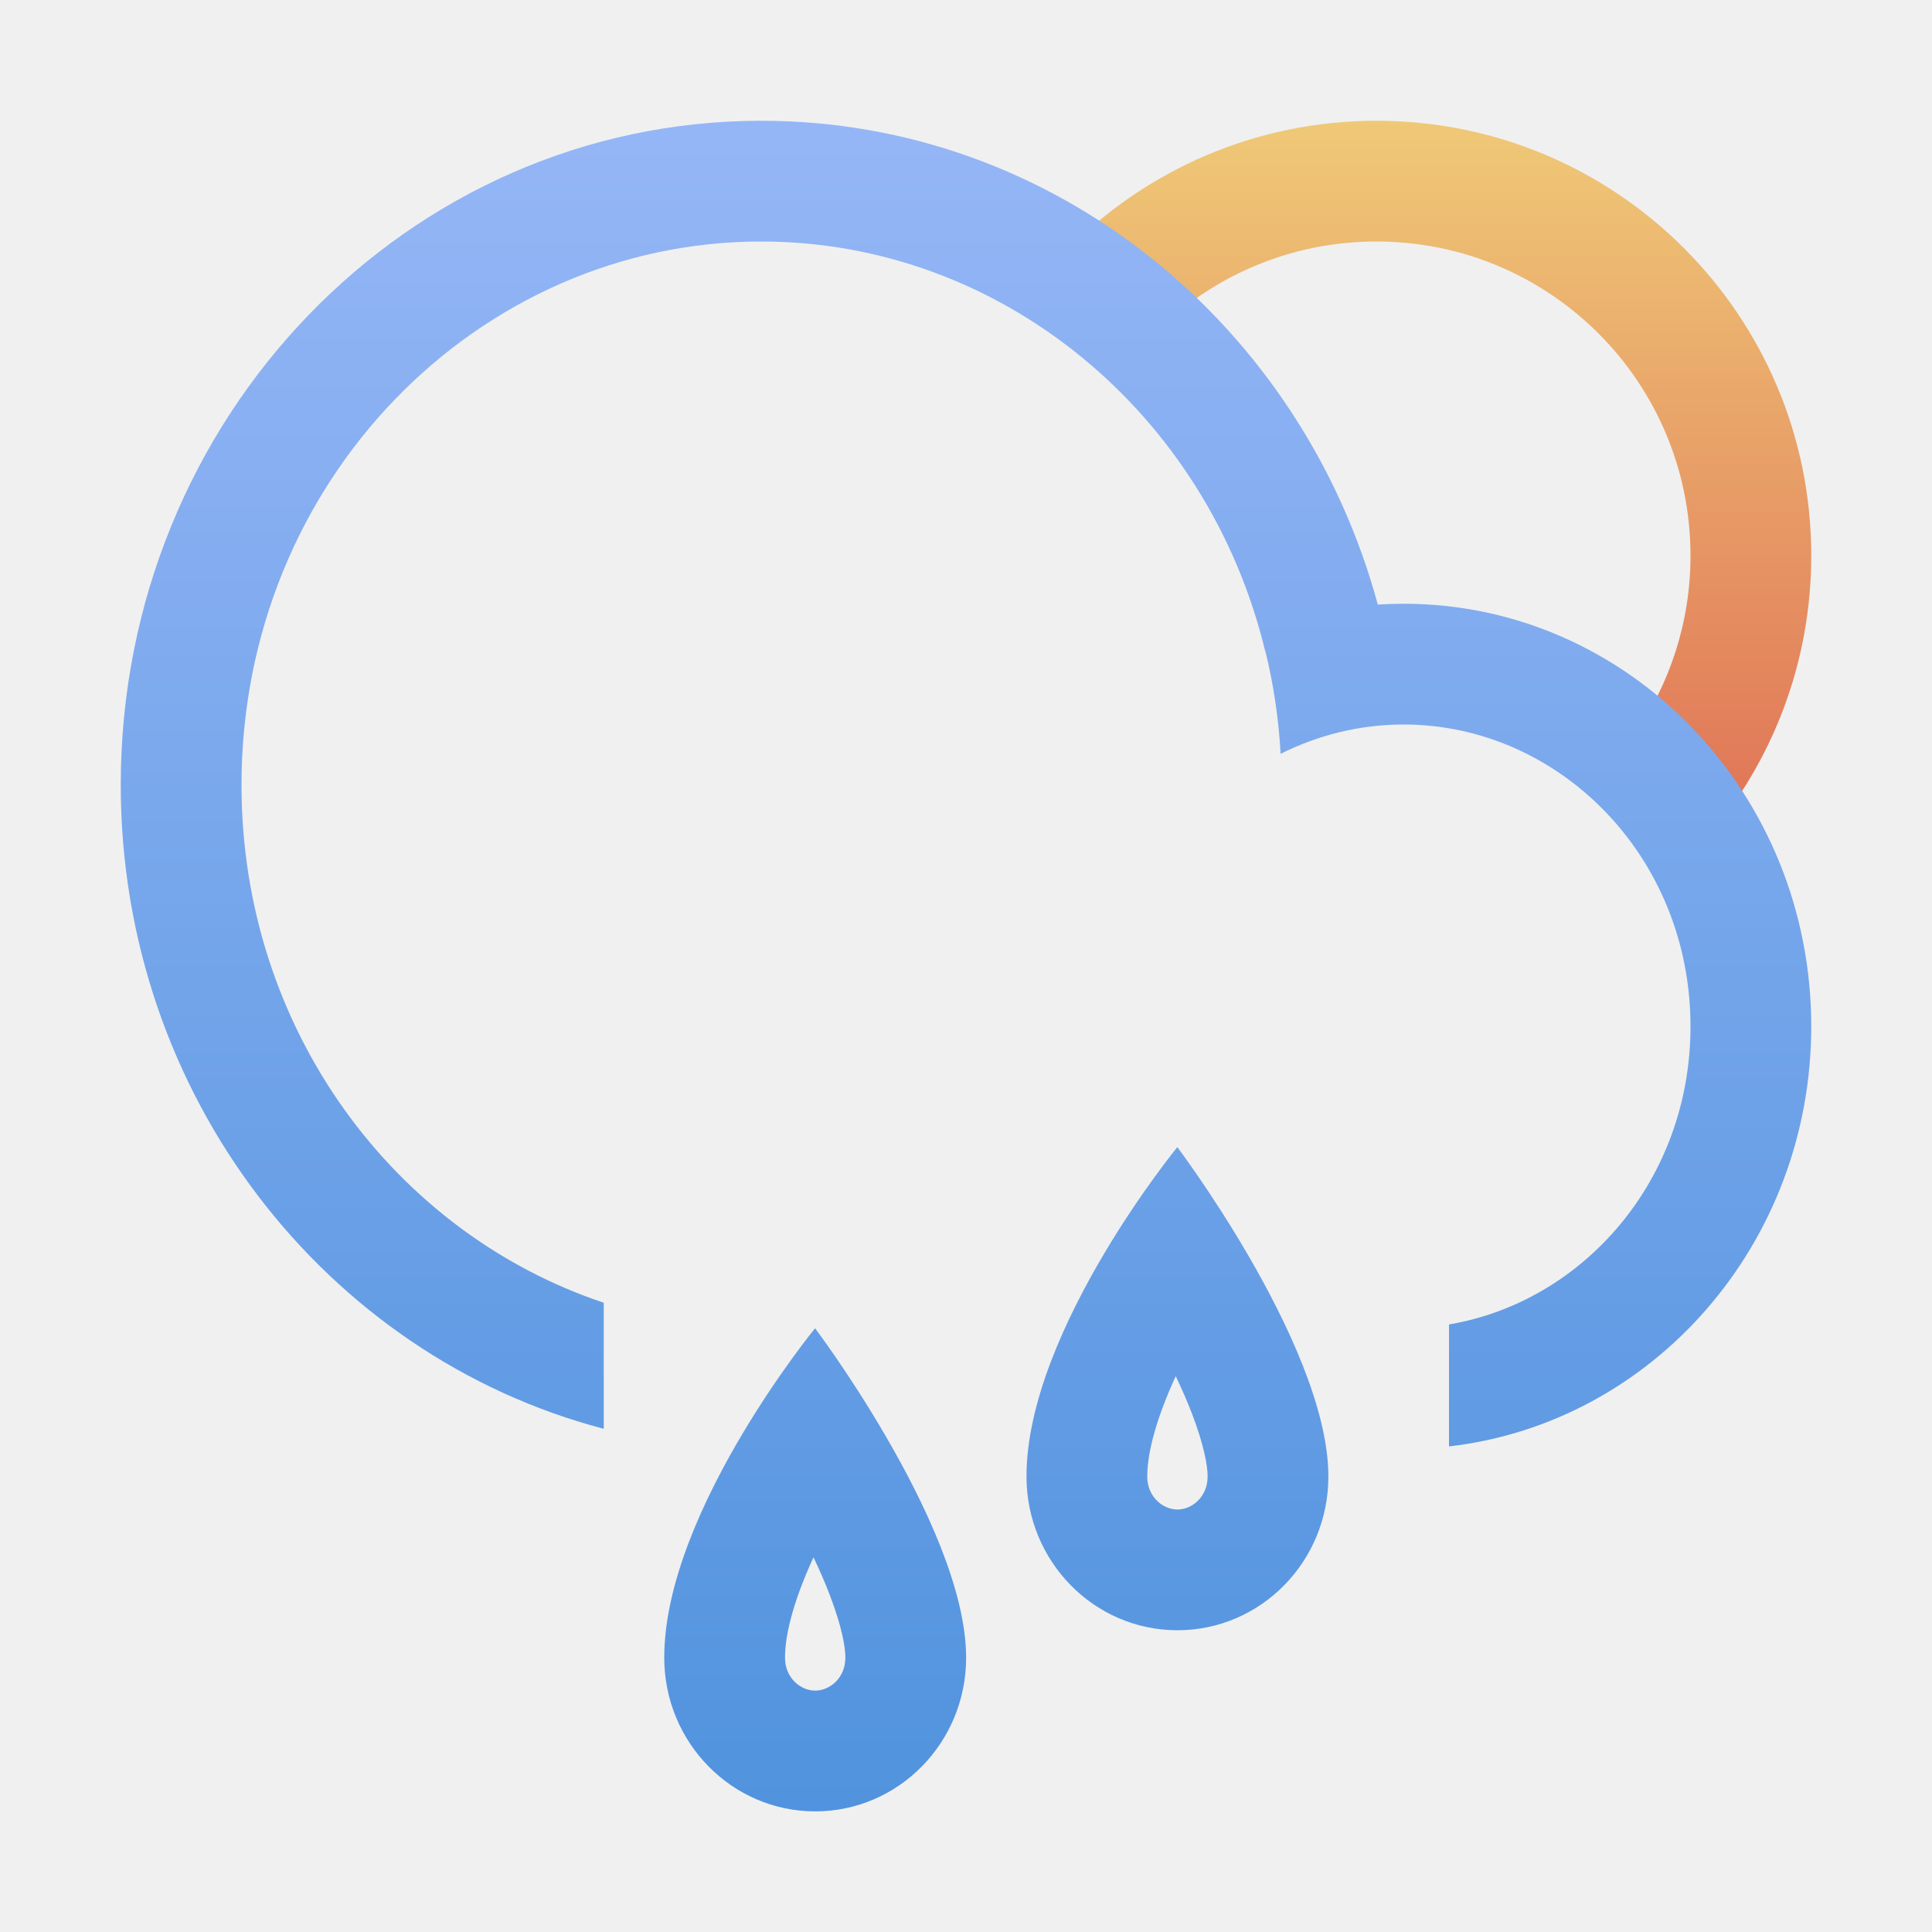
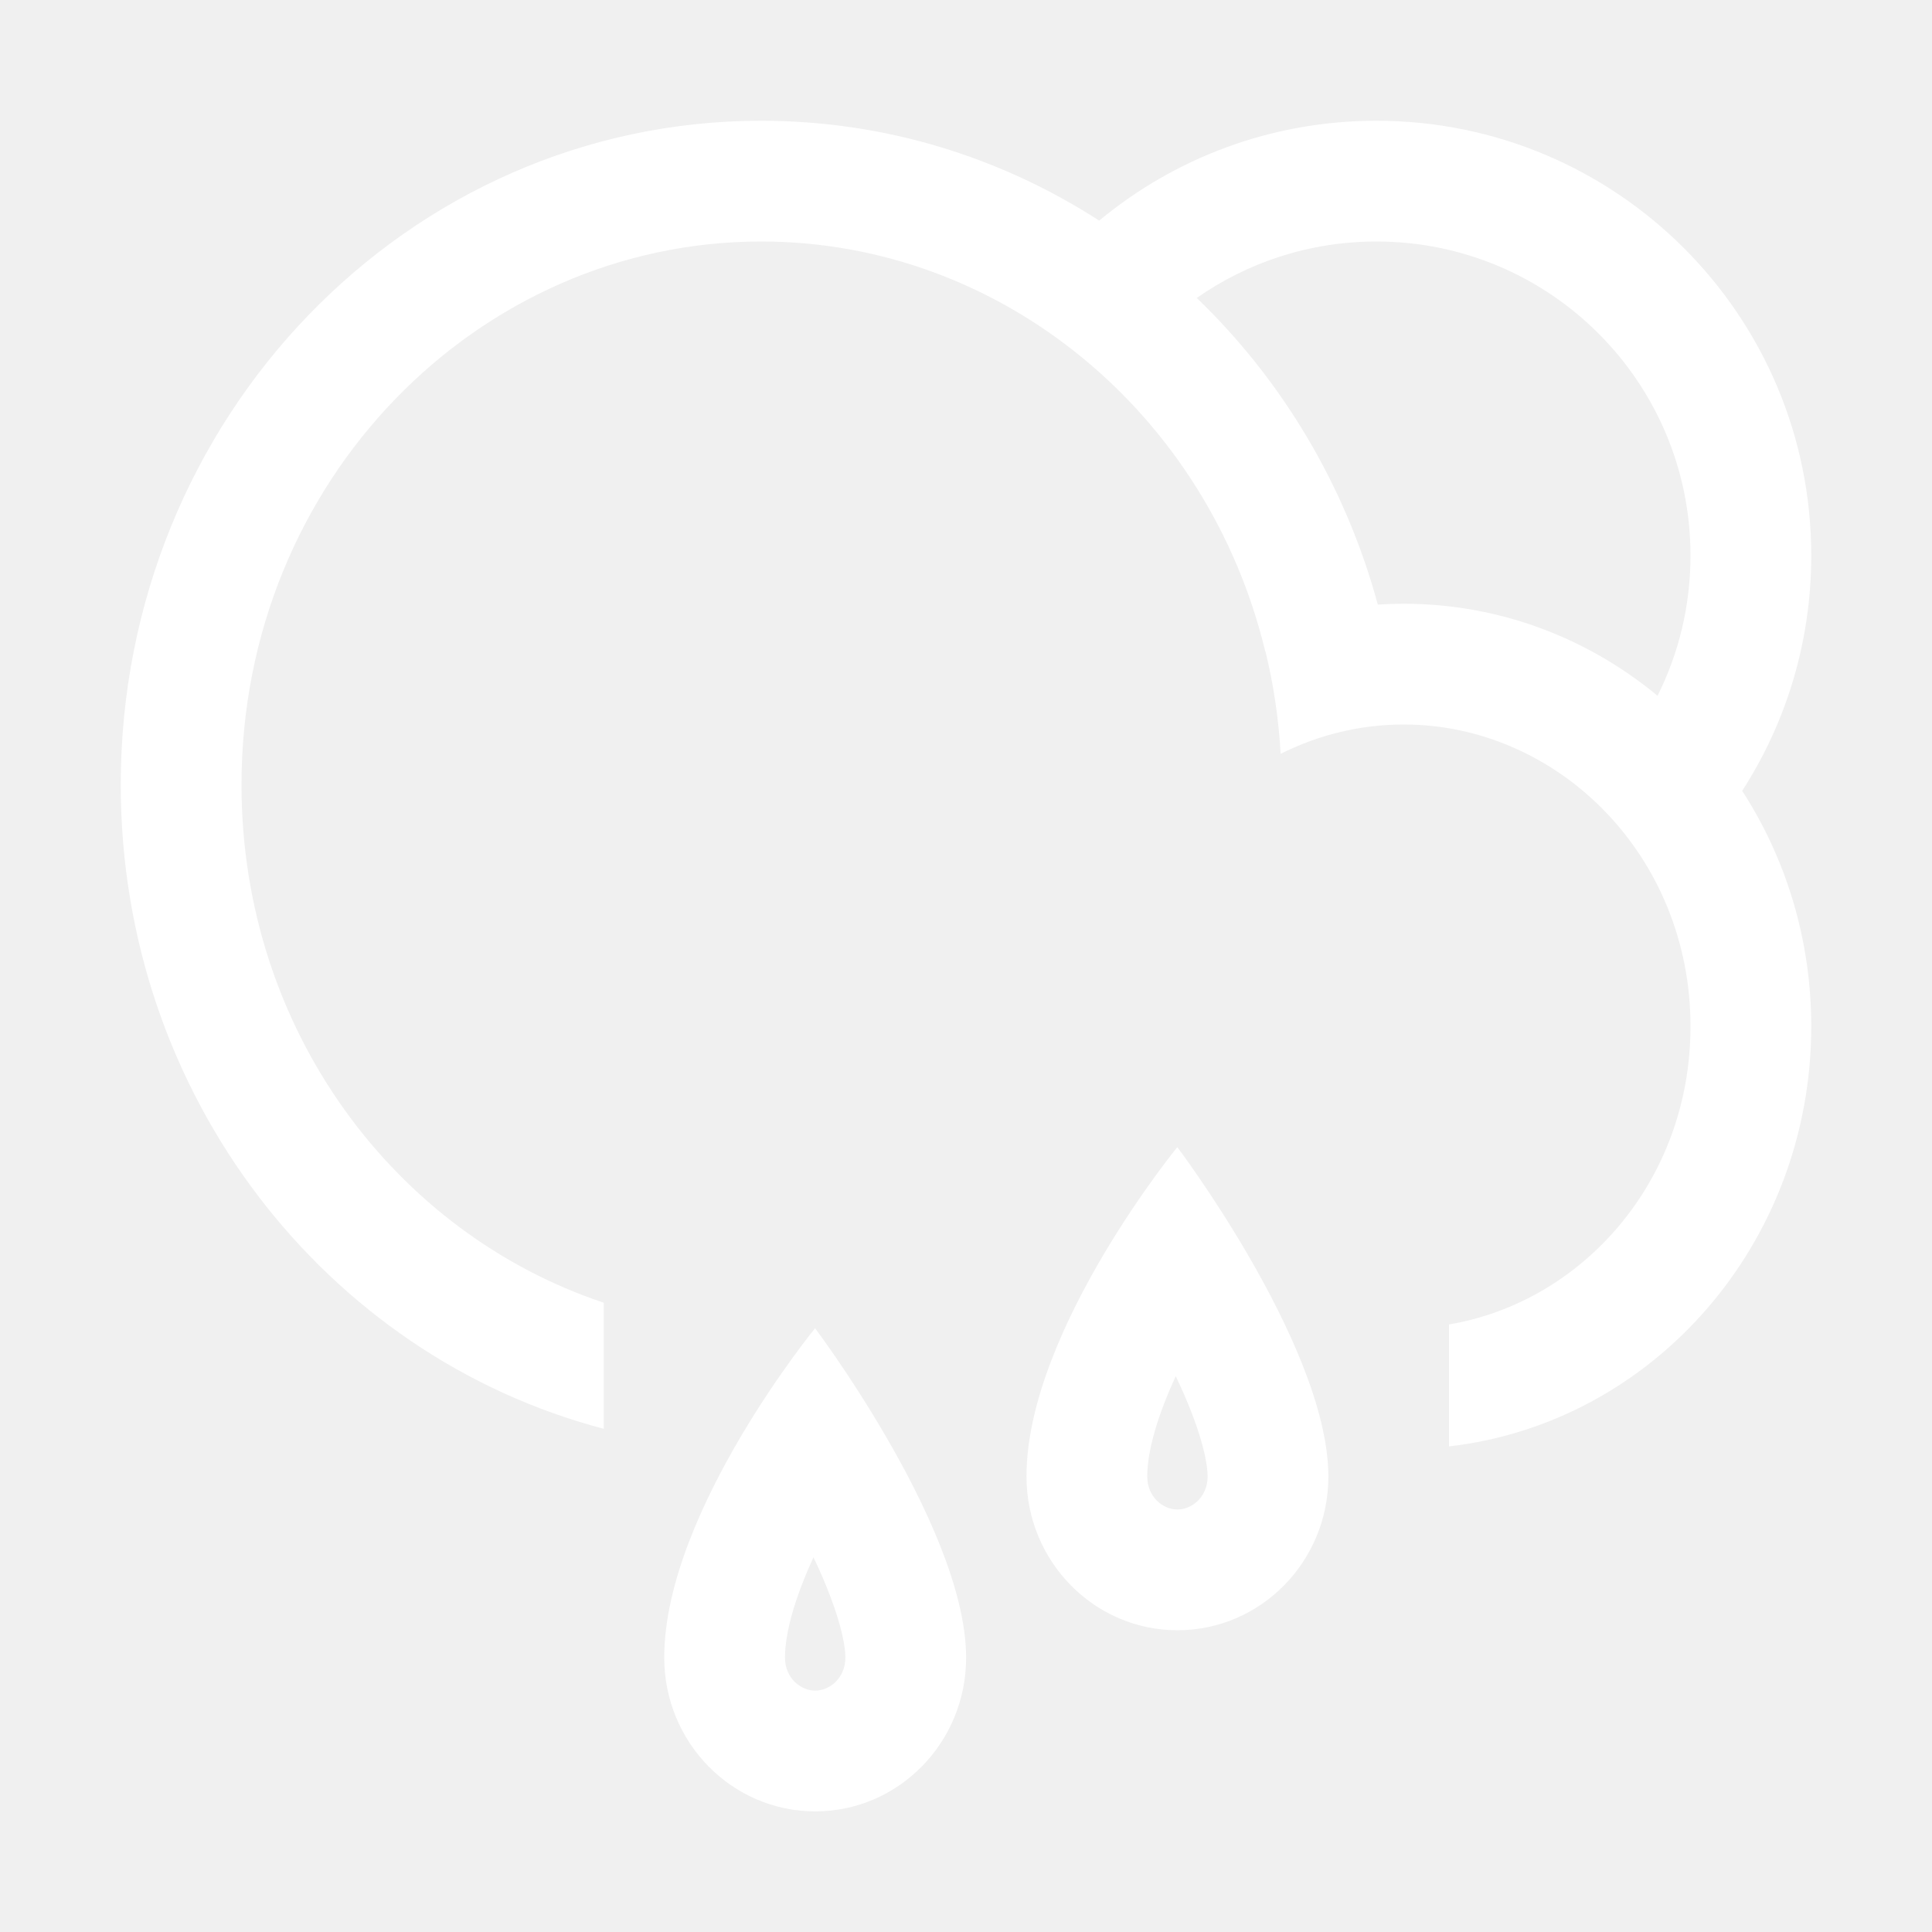
<svg xmlns="http://www.w3.org/2000/svg" width="32" height="32" viewBox="0 0 32 32" fill="none">
-   <path fill-rule="evenodd" clip-rule="evenodd" d="M27.069 12.173C27.656 11.33 28 10.306 28 9.202C28 6.329 25.671 4 22.798 4C21.485 4 20.285 4.487 19.369 5.29C18.843 4.855 18.272 4.473 17.664 4.152C18.97 2.824 20.788 2 22.798 2C26.776 2 30 5.224 30 9.202C30 10.99 29.349 12.626 28.27 13.885C27.956 13.254 27.55 12.677 27.069 12.173Z" fill="url(#paint0_linear_9_2987)" />
-   <path fill-rule="evenodd" clip-rule="evenodd" d="M24 23.957C27.375 23.57 30 20.603 30 17C30 13.134 26.978 10 23.249 10C23.105 10 22.963 10.005 22.821 10.014C21.566 5.39 17.469 2 12.608 2C6.749 2 2 6.925 2 13C2 18.142 5.402 22.46 10 23.665V21.577C6.553 20.429 4 17.066 4 13C4 7.96 7.922 4 12.608 4C16.584 4 20.009 6.85 20.957 10.791L20.96 10.79C21.094 11.337 21.179 11.904 21.211 12.486C21.834 12.173 22.527 12 23.249 12C25.805 12 28 14.17 28 17C28 19.549 26.221 21.561 24 21.937V23.957ZM13.502 28.002C13.744 28.002 14.002 27.792 14.002 27.456C14.002 27.272 13.939 26.926 13.743 26.417C13.666 26.214 13.575 26.005 13.474 25.794C13.175 26.444 13.002 27.028 13.002 27.456C13.002 27.792 13.26 28.002 13.502 28.002ZM12.292 23.757C12.903 22.73 13.5 22 13.5 22C13.5 22 14.07 22.755 14.665 23.778C15.318 24.898 16.002 26.338 16.002 27.456C16.003 28.862 14.883 30.002 13.503 30.002C12.122 30.002 11.002 28.862 11.002 27.456C11.001 26.229 11.654 24.831 12.292 23.757ZM20.002 24.456C20.002 24.792 19.744 25.002 19.502 25.002C19.26 25.002 19.002 24.792 19.002 24.456C19.002 24.028 19.175 23.444 19.474 22.794C19.575 23.005 19.666 23.214 19.744 23.417C19.939 23.926 20.002 24.272 20.002 24.456ZM19.5 19C19.5 19 18.903 19.73 18.292 20.757C17.654 21.831 17.001 23.229 17.002 24.456C17.002 25.862 18.122 27.002 19.503 27.002C20.884 27.002 22.003 25.862 22.002 24.456C22.002 23.338 21.318 21.898 20.666 20.778C20.07 19.755 19.5 19 19.5 19Z" fill="url(#paint1_linear_9_2987)" />
-   <defs>
-     <linearGradient id="paint0_linear_9_2987" x1="23.832" y1="2" x2="23.832" y2="13.885" gradientUnits="userSpaceOnUse">
-       <stop stop-color="#EFC977" />
-       <stop offset="1" stop-color="#E07256" />
-     </linearGradient>
-     <linearGradient id="paint1_linear_9_2987" x1="16" y1="2" x2="16" y2="30.002" gradientUnits="userSpaceOnUse">
-       <stop stop-color="#95B6F6" />
-       <stop offset="1" stop-color="#5193DE" />
-     </linearGradient>
-   </defs>
+   <path fill-rule="evenodd" clip-rule="evenodd" d="M30 17C30 20.603 27.375 23.57 24 23.957V21.937C26.221 21.561 28 19.549 28 17C28 14.17 25.805 12 23.249 12C22.527 12 21.834 12.173 21.211 12.486C21.179 11.904 21.094 11.337 20.96 10.79L20.957 10.791C20.009 6.85 16.584 4 12.608 4C7.922 4 4 7.96 4 13C4 17.066 6.553 20.429 10 21.577V23.665C5.402 22.46 2 18.142 2 13C2 6.925 6.749 2 12.608 2C14.663 2 16.581 2.606 18.206 3.654C19.452 2.621 21.052 2 22.798 2C26.776 2 30 5.224 30 9.202C30 10.638 29.58 11.976 28.856 13.099C29.578 14.214 30 15.556 30 17ZM27.454 11.524C27.804 10.825 28 10.036 28 9.202C28 6.329 25.671 4 22.798 4C21.691 4 20.665 4.346 19.822 4.935C21.232 6.291 22.285 8.04 22.821 10.014C22.963 10.005 23.105 10 23.249 10C24.839 10 26.301 10.57 27.454 11.524ZM14.002 27.456C14.002 27.792 13.744 28.002 13.502 28.002C13.26 28.002 13.002 27.792 13.002 27.456C13.002 27.028 13.175 26.444 13.474 25.794C13.575 26.005 13.666 26.214 13.743 26.417C13.939 26.926 14.002 27.272 14.002 27.456ZM13.5 22C13.5 22 12.903 22.73 12.292 23.757C11.654 24.831 11.001 26.229 11.002 27.456C11.002 28.862 12.122 30.002 13.503 30.002C14.883 30.002 16.003 28.862 16.002 27.456C16.002 26.338 15.318 24.898 14.665 23.778C14.07 22.755 13.5 22 13.5 22ZM19.502 25.002C19.744 25.002 20.002 24.792 20.002 24.456C20.002 24.272 19.939 23.926 19.744 23.417C19.666 23.214 19.575 23.005 19.474 22.794C19.175 23.444 19.002 24.028 19.002 24.456C19.002 24.792 19.26 25.002 19.502 25.002ZM18.292 20.757C18.903 19.73 19.5 19 19.5 19C19.5 19 20.07 19.755 20.666 20.778C21.318 21.898 22.002 23.338 22.002 24.456C22.003 25.862 20.884 27.002 19.503 27.002C18.122 27.002 17.002 25.862 17.002 24.456C17.001 23.229 17.654 21.831 18.292 20.757Z" fill="white" />
</svg>
